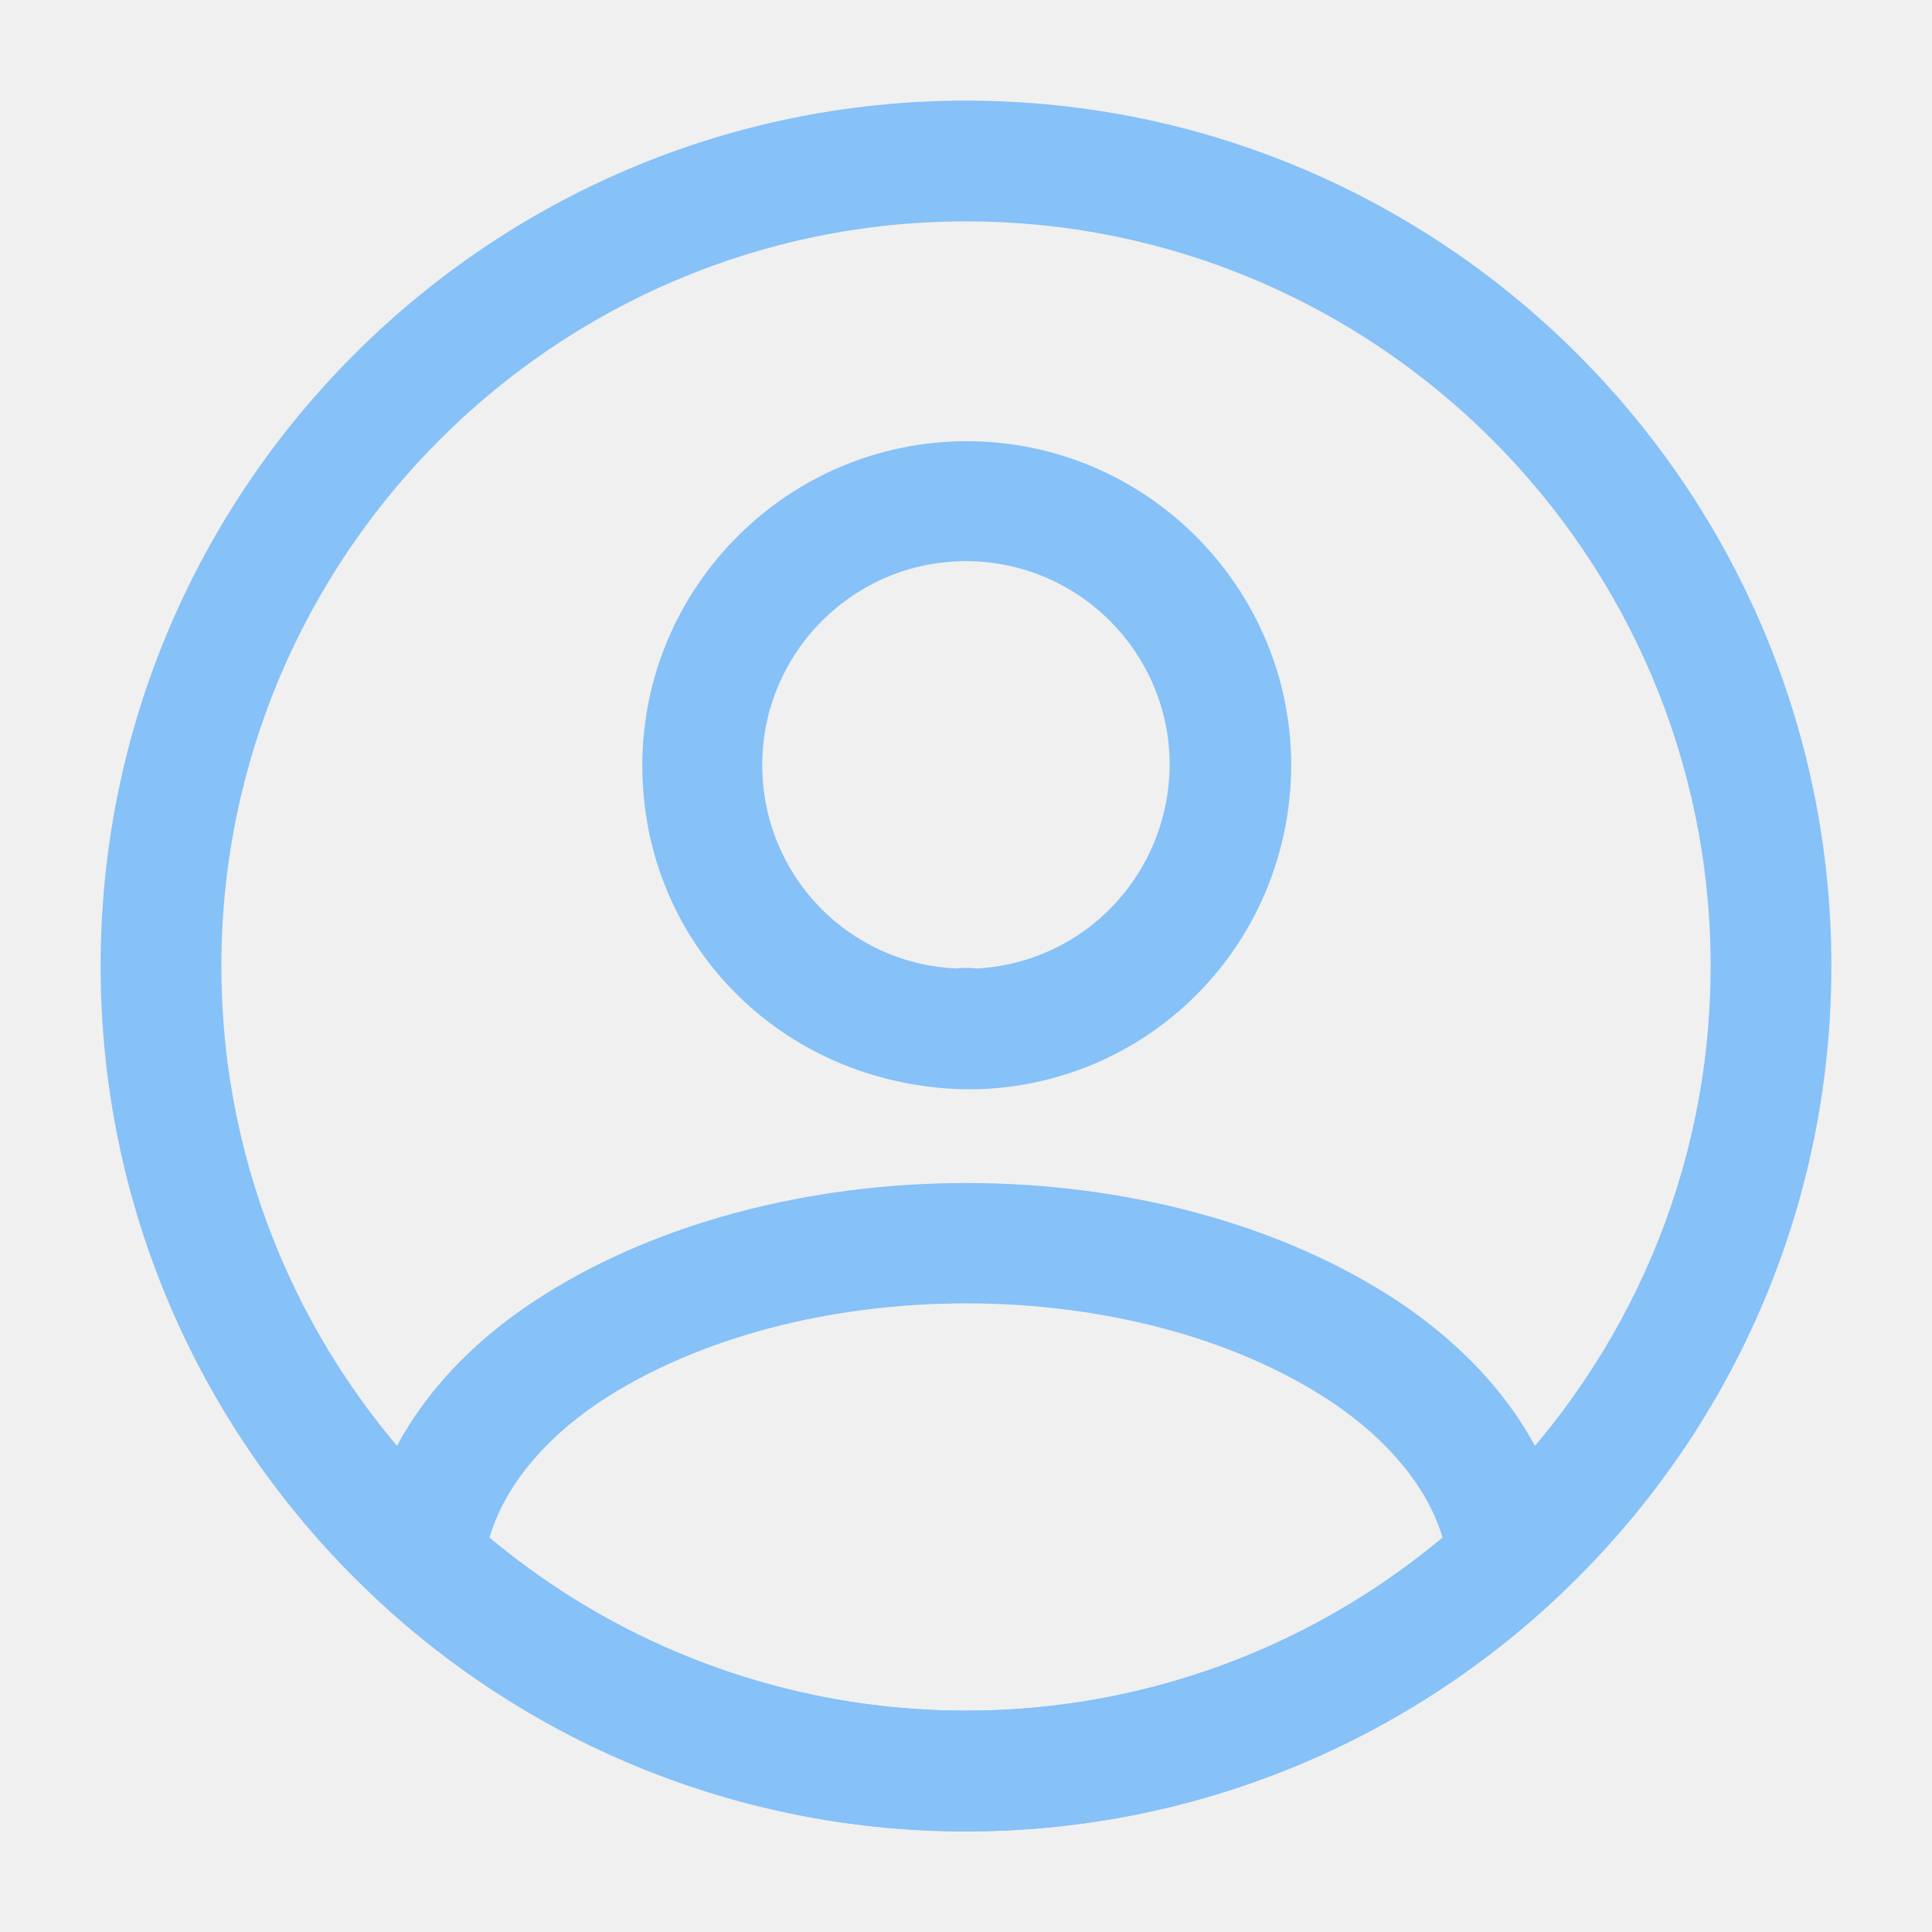
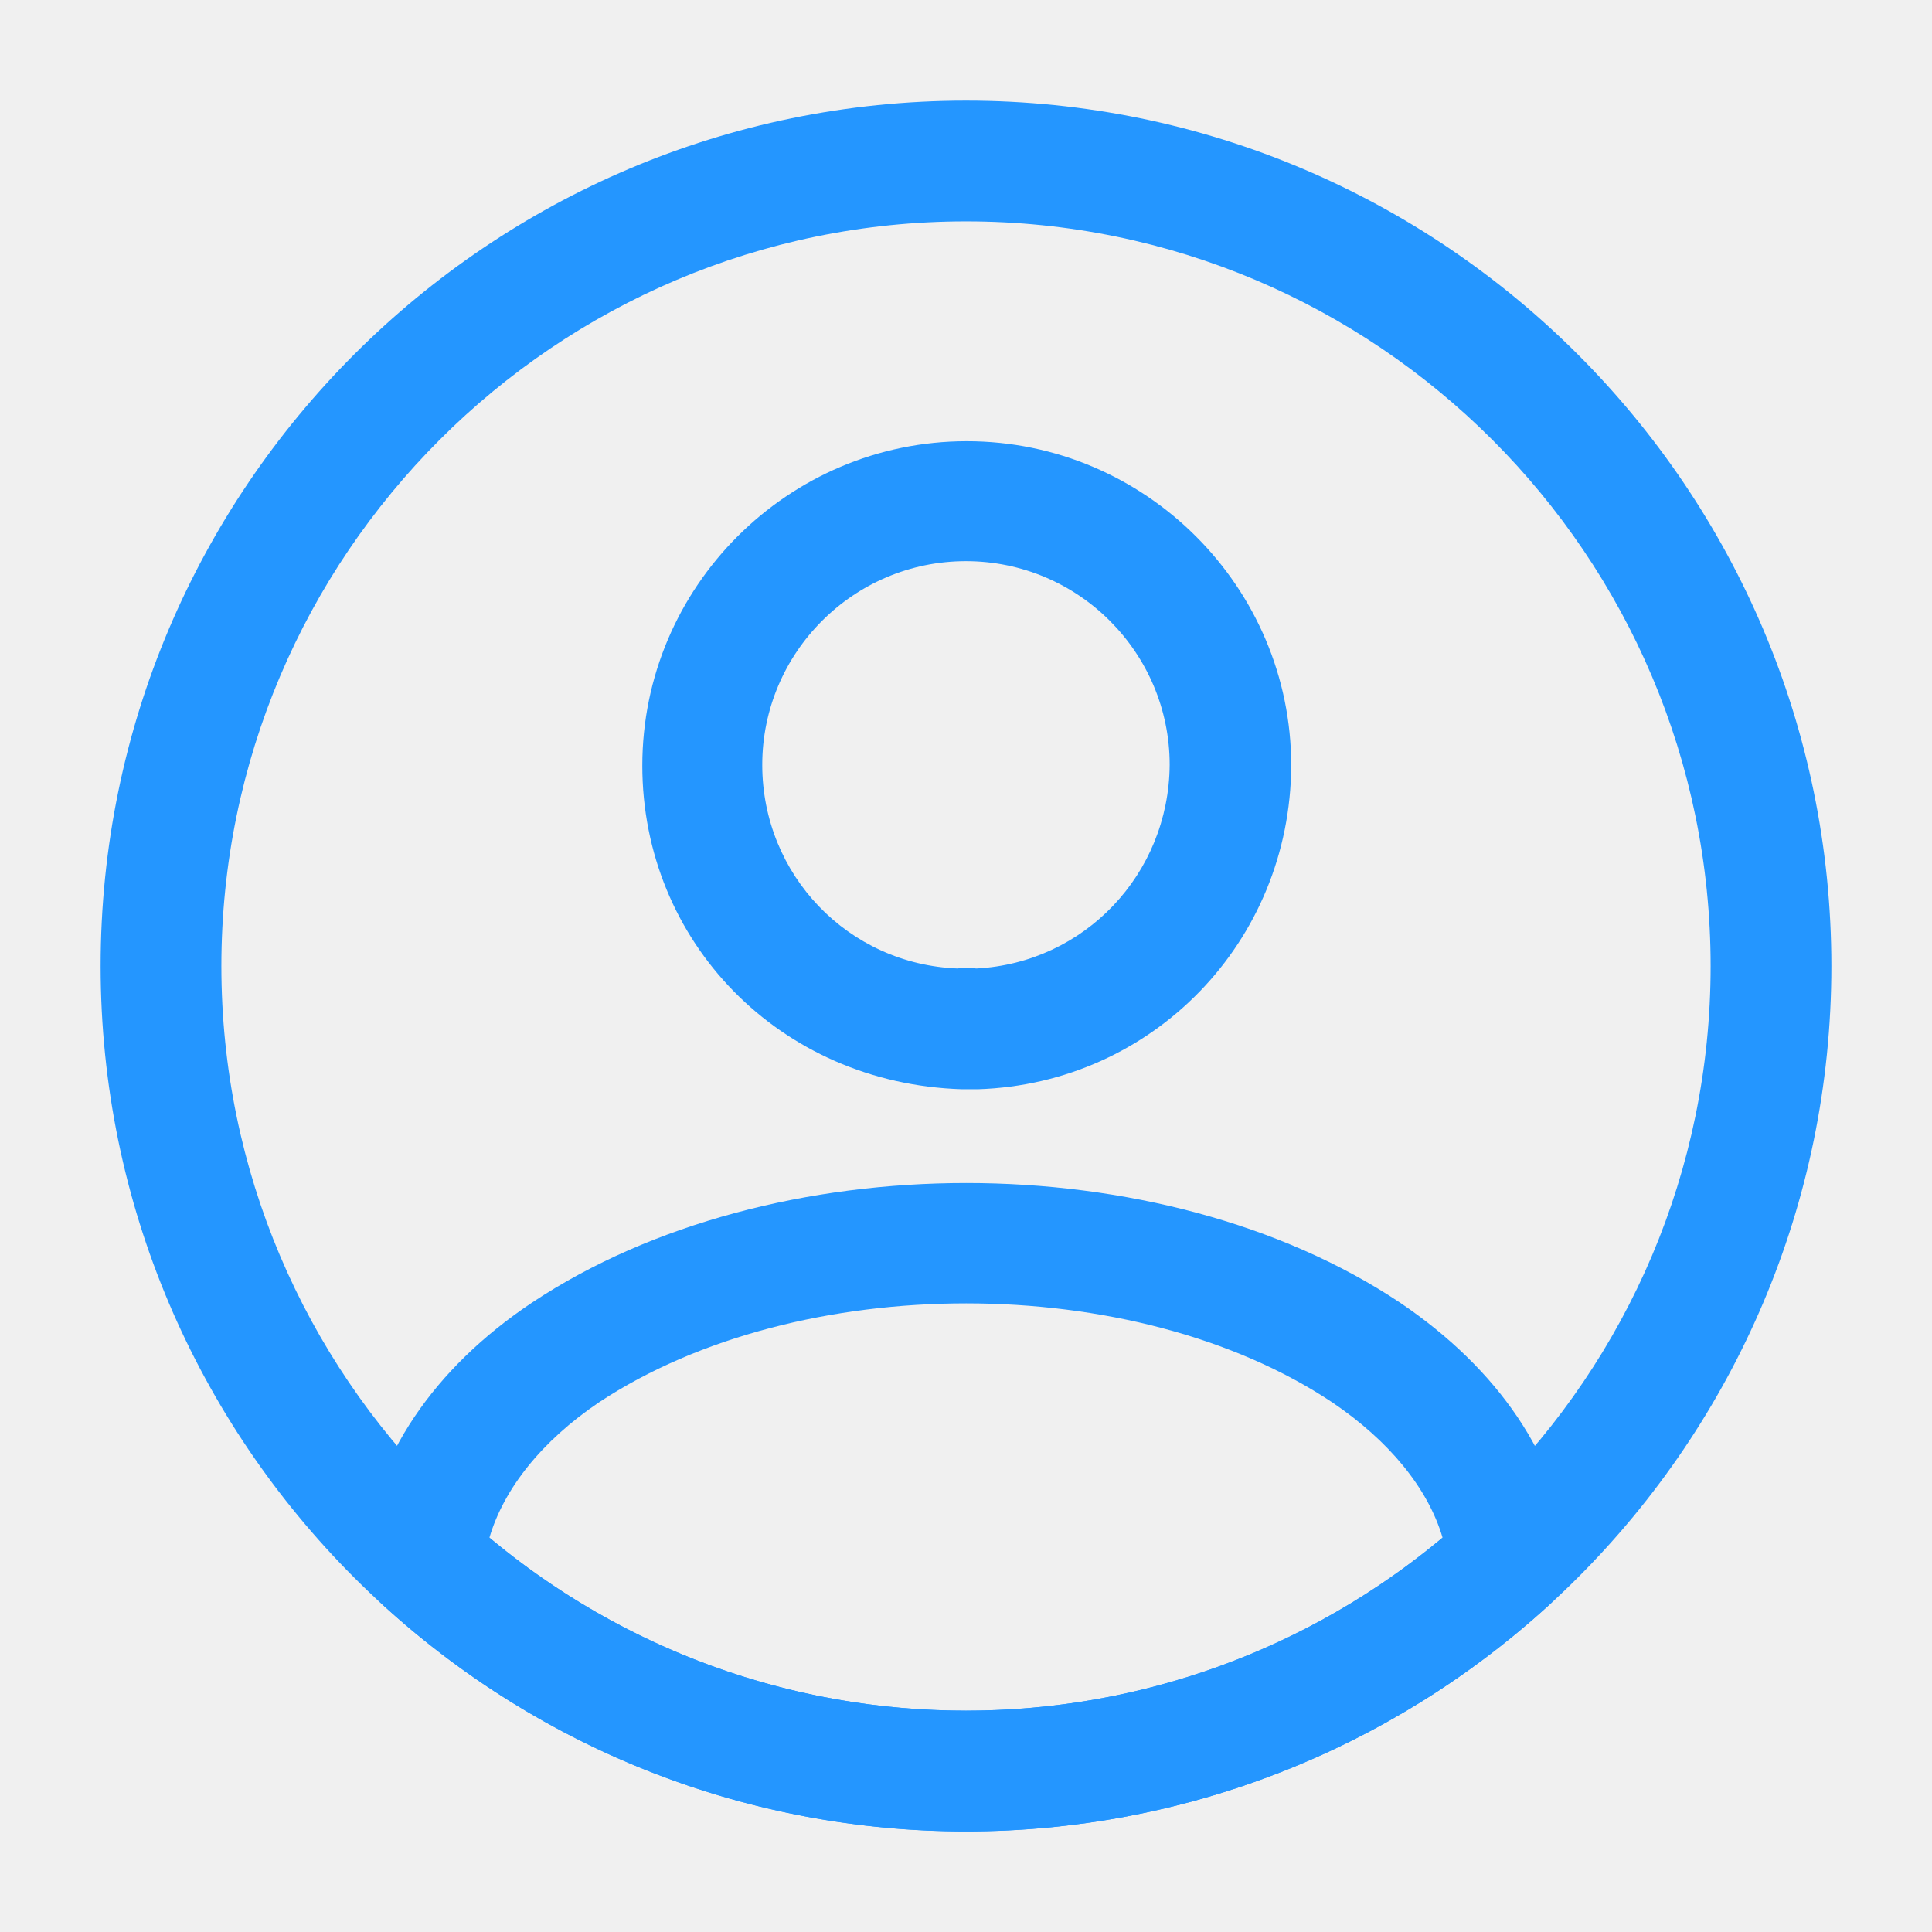
<svg xmlns="http://www.w3.org/2000/svg" width="24" height="24" viewBox="0 0 24 24" fill="none">
  <g clip-path="url(#clip0_0_24776)">
    <mask id="mask0_0_24776" style="mask-type:luminance" maskUnits="userSpaceOnUse" x="0" y="0" width="24" height="24">
-       <path d="M24 0H0V24H24V0Z" fill="#2496FF" />
+       <path d="M24 0H0V24H24V0Z" fill="white" />
    </mask>
    <g mask="url(#mask0_0_24776)">
      <path d="M12.12 13.531C12.1 13.531 12.069 13.531 12.05 13.531C12.02 13.531 11.979 13.531 11.95 13.531C9.679 13.461 7.979 11.691 7.979 9.511C7.979 7.291 9.789 5.481 12.009 5.481C14.229 5.481 16.04 7.291 16.04 9.511C16.029 11.701 14.319 13.461 12.149 13.531C12.13 13.531 12.13 13.531 12.12 13.531ZM11.999 6.971C10.6 6.971 9.469 8.111 9.469 9.501C9.469 10.871 10.54 11.981 11.899 12.031C11.93 12.021 12.03 12.021 12.13 12.031C13.47 11.961 14.52 10.861 14.53 9.501C14.53 8.111 13.399 6.971 11.999 6.971Z" fill="#2496FF" />
      <path d="M12 22.751C9.31 22.751 6.74 21.751 4.75 19.931C4.57 19.771 4.49 19.531 4.51 19.301C4.64 18.111 5.38 17.001 6.61 16.181C9.59 14.201 14.42 14.201 17.39 16.181C18.62 17.011 19.36 18.111 19.49 19.301C19.52 19.541 19.43 19.771 19.25 19.931C17.26 21.751 14.69 22.751 12 22.751ZM6.08 19.101C7.74 20.491 9.83 21.251 12 21.251C14.17 21.251 16.26 20.491 17.92 19.101C17.74 18.491 17.26 17.901 16.55 17.421C14.09 15.781 9.92 15.781 7.44 17.421C6.73 17.901 6.26 18.491 6.08 19.101Z" fill="#2496FF" />
      <path d="M12 22.75C6.07 22.75 1.25 17.93 1.25 12.001C1.25 6.07 6.07 1.25 12 1.25C17.93 1.25 22.75 6.07 22.75 12.001C22.75 17.93 17.93 22.75 12 22.75ZM12 2.75C6.9 2.75 2.75 6.9 2.75 12.001C2.75 17.101 6.9 21.25 12 21.25C17.1 21.25 21.25 17.101 21.25 12.001C21.25 6.9 17.1 2.75 12 2.75Z" fill="#2496FF" />
    </g>
  </g>
  <defs>
    <clipPath id="clip0_0_24776">
-       <rect width="24" height="24" fill="#2496FF" />
+       <rect width="24" height="24" fill="white" />
    </clipPath>
  </defs>
</svg>
